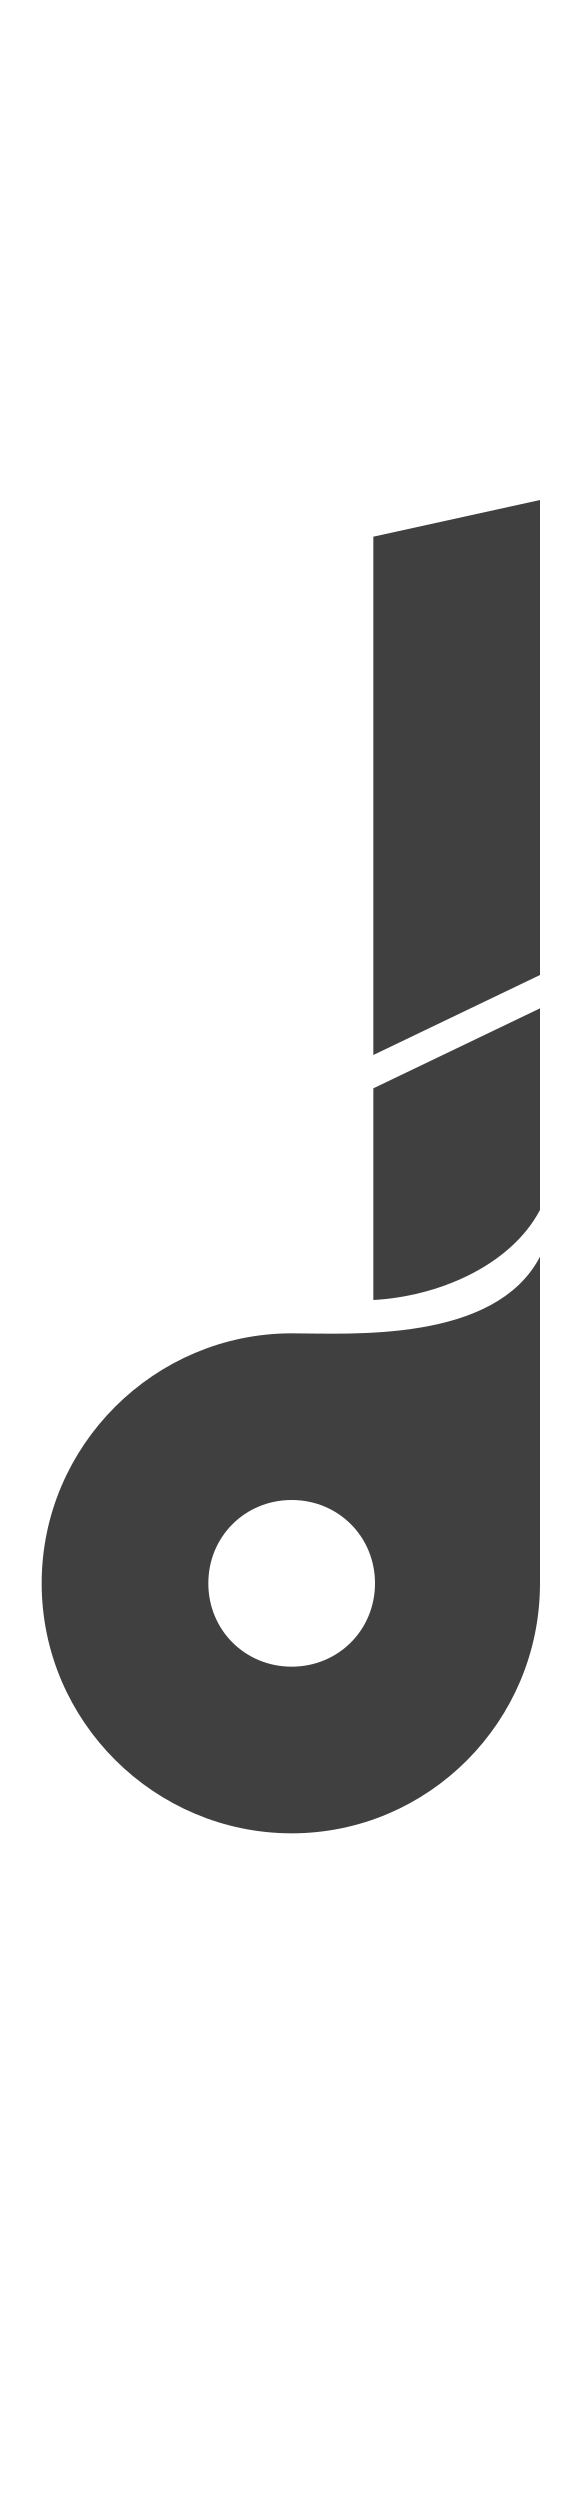
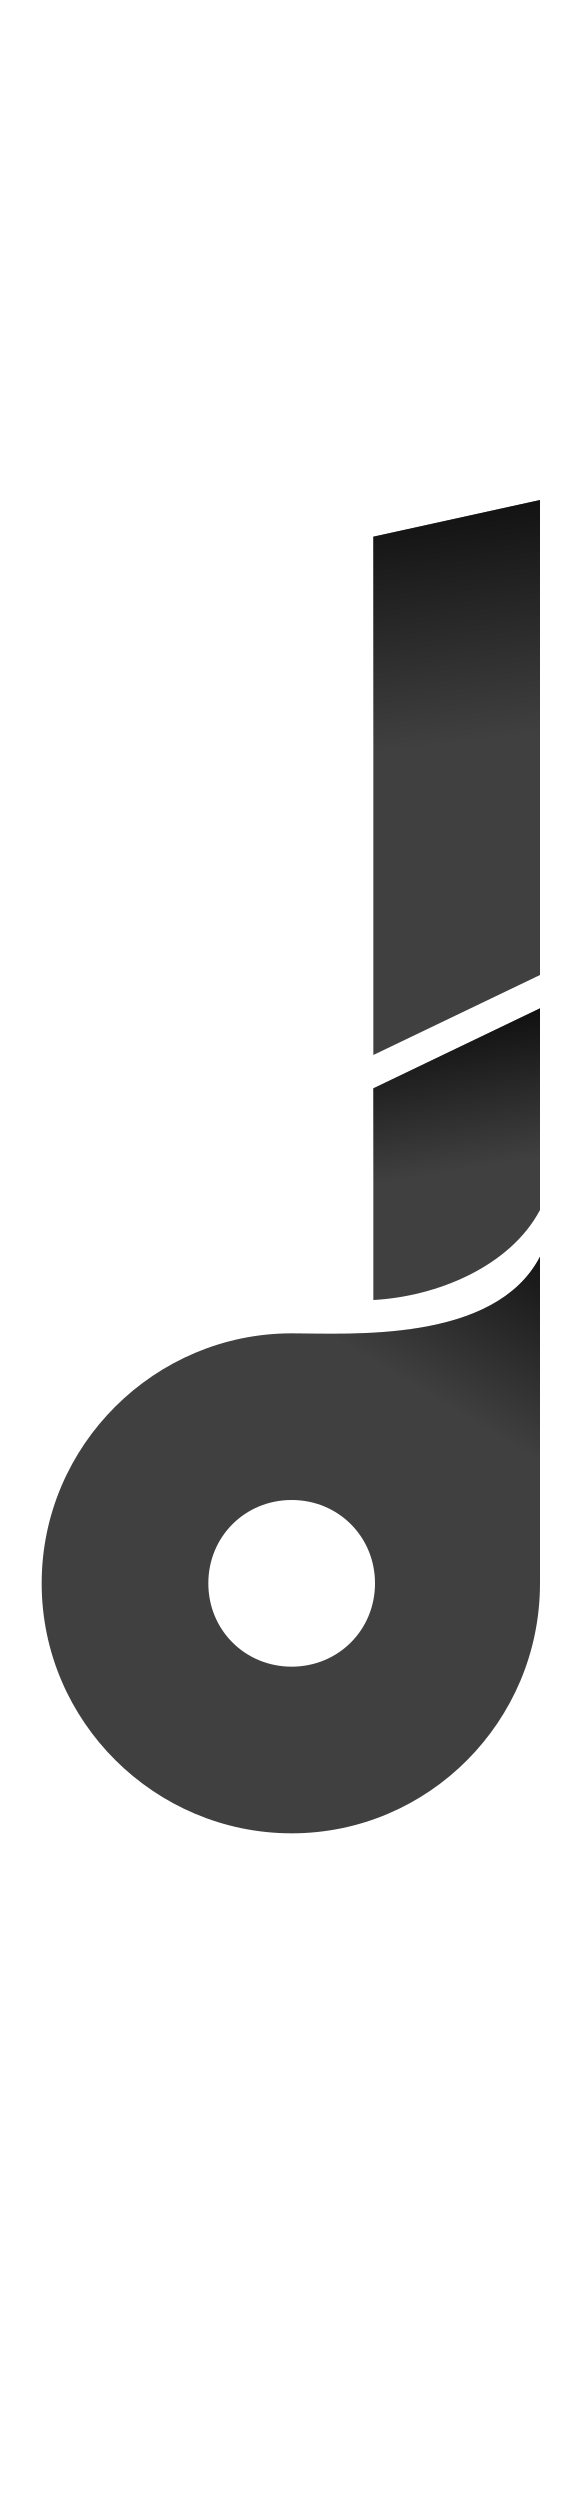
- <svg xmlns="http://www.w3.org/2000/svg" version="1.1" viewBox="0 0 349.0 1500.0" width="349.0" height="1500.0">
-   <g transform="matrix(1 0 0 -1 0 1100.0)">
-     <path fill="#404040" d="M224.0 320.0C262.0 322.0 306.0 340.0 324.0 374.0V495.0L224.0 447.0V320.0ZM224.0 467.0 324.0 515.0V800.0L224.0 778.0V467.0ZM324.0 150.0V346.0C297.0 294.0 210.0 300.0 175.0 300.0L324.0 150.0ZM175.0 0.0C257.0 0.0 324.0 67.0 324.0 150.0C324.0 233.0 257.0 300.0 175.0 300.0C93.0 300.0 25.0 233.0 25.0 150.0C25.0 67.0 93.0 0.0 175.0 0.0ZM175.0 100.0C147.0 100.0 125.0 122.0 125.0 150.0C125.0 178.0 147.0 200.0 175.0 200.0C203.0 200.0 225.0 178.0 225.0 150.0C225.0 122.0 203.0 100.0 175.0 100.0Z" />
+ <svg xmlns="http://www.w3.org/2000/svg" xmlns:xlink="http://www.w3.org/1999/xlink" version="1.1" viewBox="0 0 349.0 1500.0" width="349.0" height="1500.0" id="svg241">
+   <defs id="defs243">
+     <linearGradient xlink:href="#linearGradient1815" id="linearGradient1817" x1="263.042" y1="250.706" x2="285.668" y2="444.495" gradientUnits="userSpaceOnUse" />
+     <linearGradient id="linearGradient1815">
+       <stop style="stop-color:#000000;stop-opacity:1;" offset="0" id="stop1811" />
+       <stop style="stop-color:#000000;stop-opacity:0;" offset="1" id="stop1813" />
+     </linearGradient>
+     <linearGradient xlink:href="#linearGradient1815" id="linearGradient1844" x1="268.011" y1="583.183" x2="287.088" y2="700.308" gradientUnits="userSpaceOnUse" />
+     <linearGradient xlink:href="#linearGradient1815" id="linearGradient1986" x1="350.821" y1="710.185" x2="270.051" y2="845.057" gradientUnits="userSpaceOnUse" />
+   </defs>
+   <g transform="matrix(1 0 0 -1 0 1100.0)" id="g239">
+     <path fill="#404040" d="M224.0 320.0C262.0 322.0 306.0 340.0 324.0 374.0V495.0L224.0 447.0V320.0ZM224.0 467.0 324.0 515.0V800.0L224.0 778.0V467.0ZM324.0 150.0V346.0C297.0 294.0 210.0 300.0 175.0 300.0L324.0 150.0ZM175.0 0.0C257.0 0.0 324.0 67.0 324.0 150.0C324.0 233.0 257.0 300.0 175.0 300.0C93.0 300.0 25.0 233.0 25.0 150.0C25.0 67.0 93.0 0.0 175.0 0.0ZM175.0 100.0C147.0 100.0 125.0 122.0 125.0 150.0C125.0 178.0 147.0 200.0 175.0 200.0C203.0 200.0 225.0 178.0 225.0 150.0C225.0 122.0 203.0 100.0 175.0 100.0Z" id="path237" />
  </g>
+   <path style="fill:url(#linearGradient1817);fill-opacity:1" d="M 224,633 324,585 V 300 l -100,22 z" id="path1270" />
+   <path style="fill:url(#linearGradient1844);fill-opacity:1" d="m 224,780 c 38,-2 82,-20 100,-54 V 605 l -100,48 z" id="path1268" />
+   <path id="path1984" style="fill:url(#linearGradient1986);fill-opacity:1" d="m 324,754 c -27,52 -114,46 -149,46 -82,0 -150,67 -150,150 0,17.547 3.071,34.365 8.639,50 H 175 c -28,0 -50,-22 -50,-50 0,-28 22,-50 50,-50 28,0 50,22 50,50 0,28 -22,50 -50,50 h 149 v -50 z" />
</svg>
